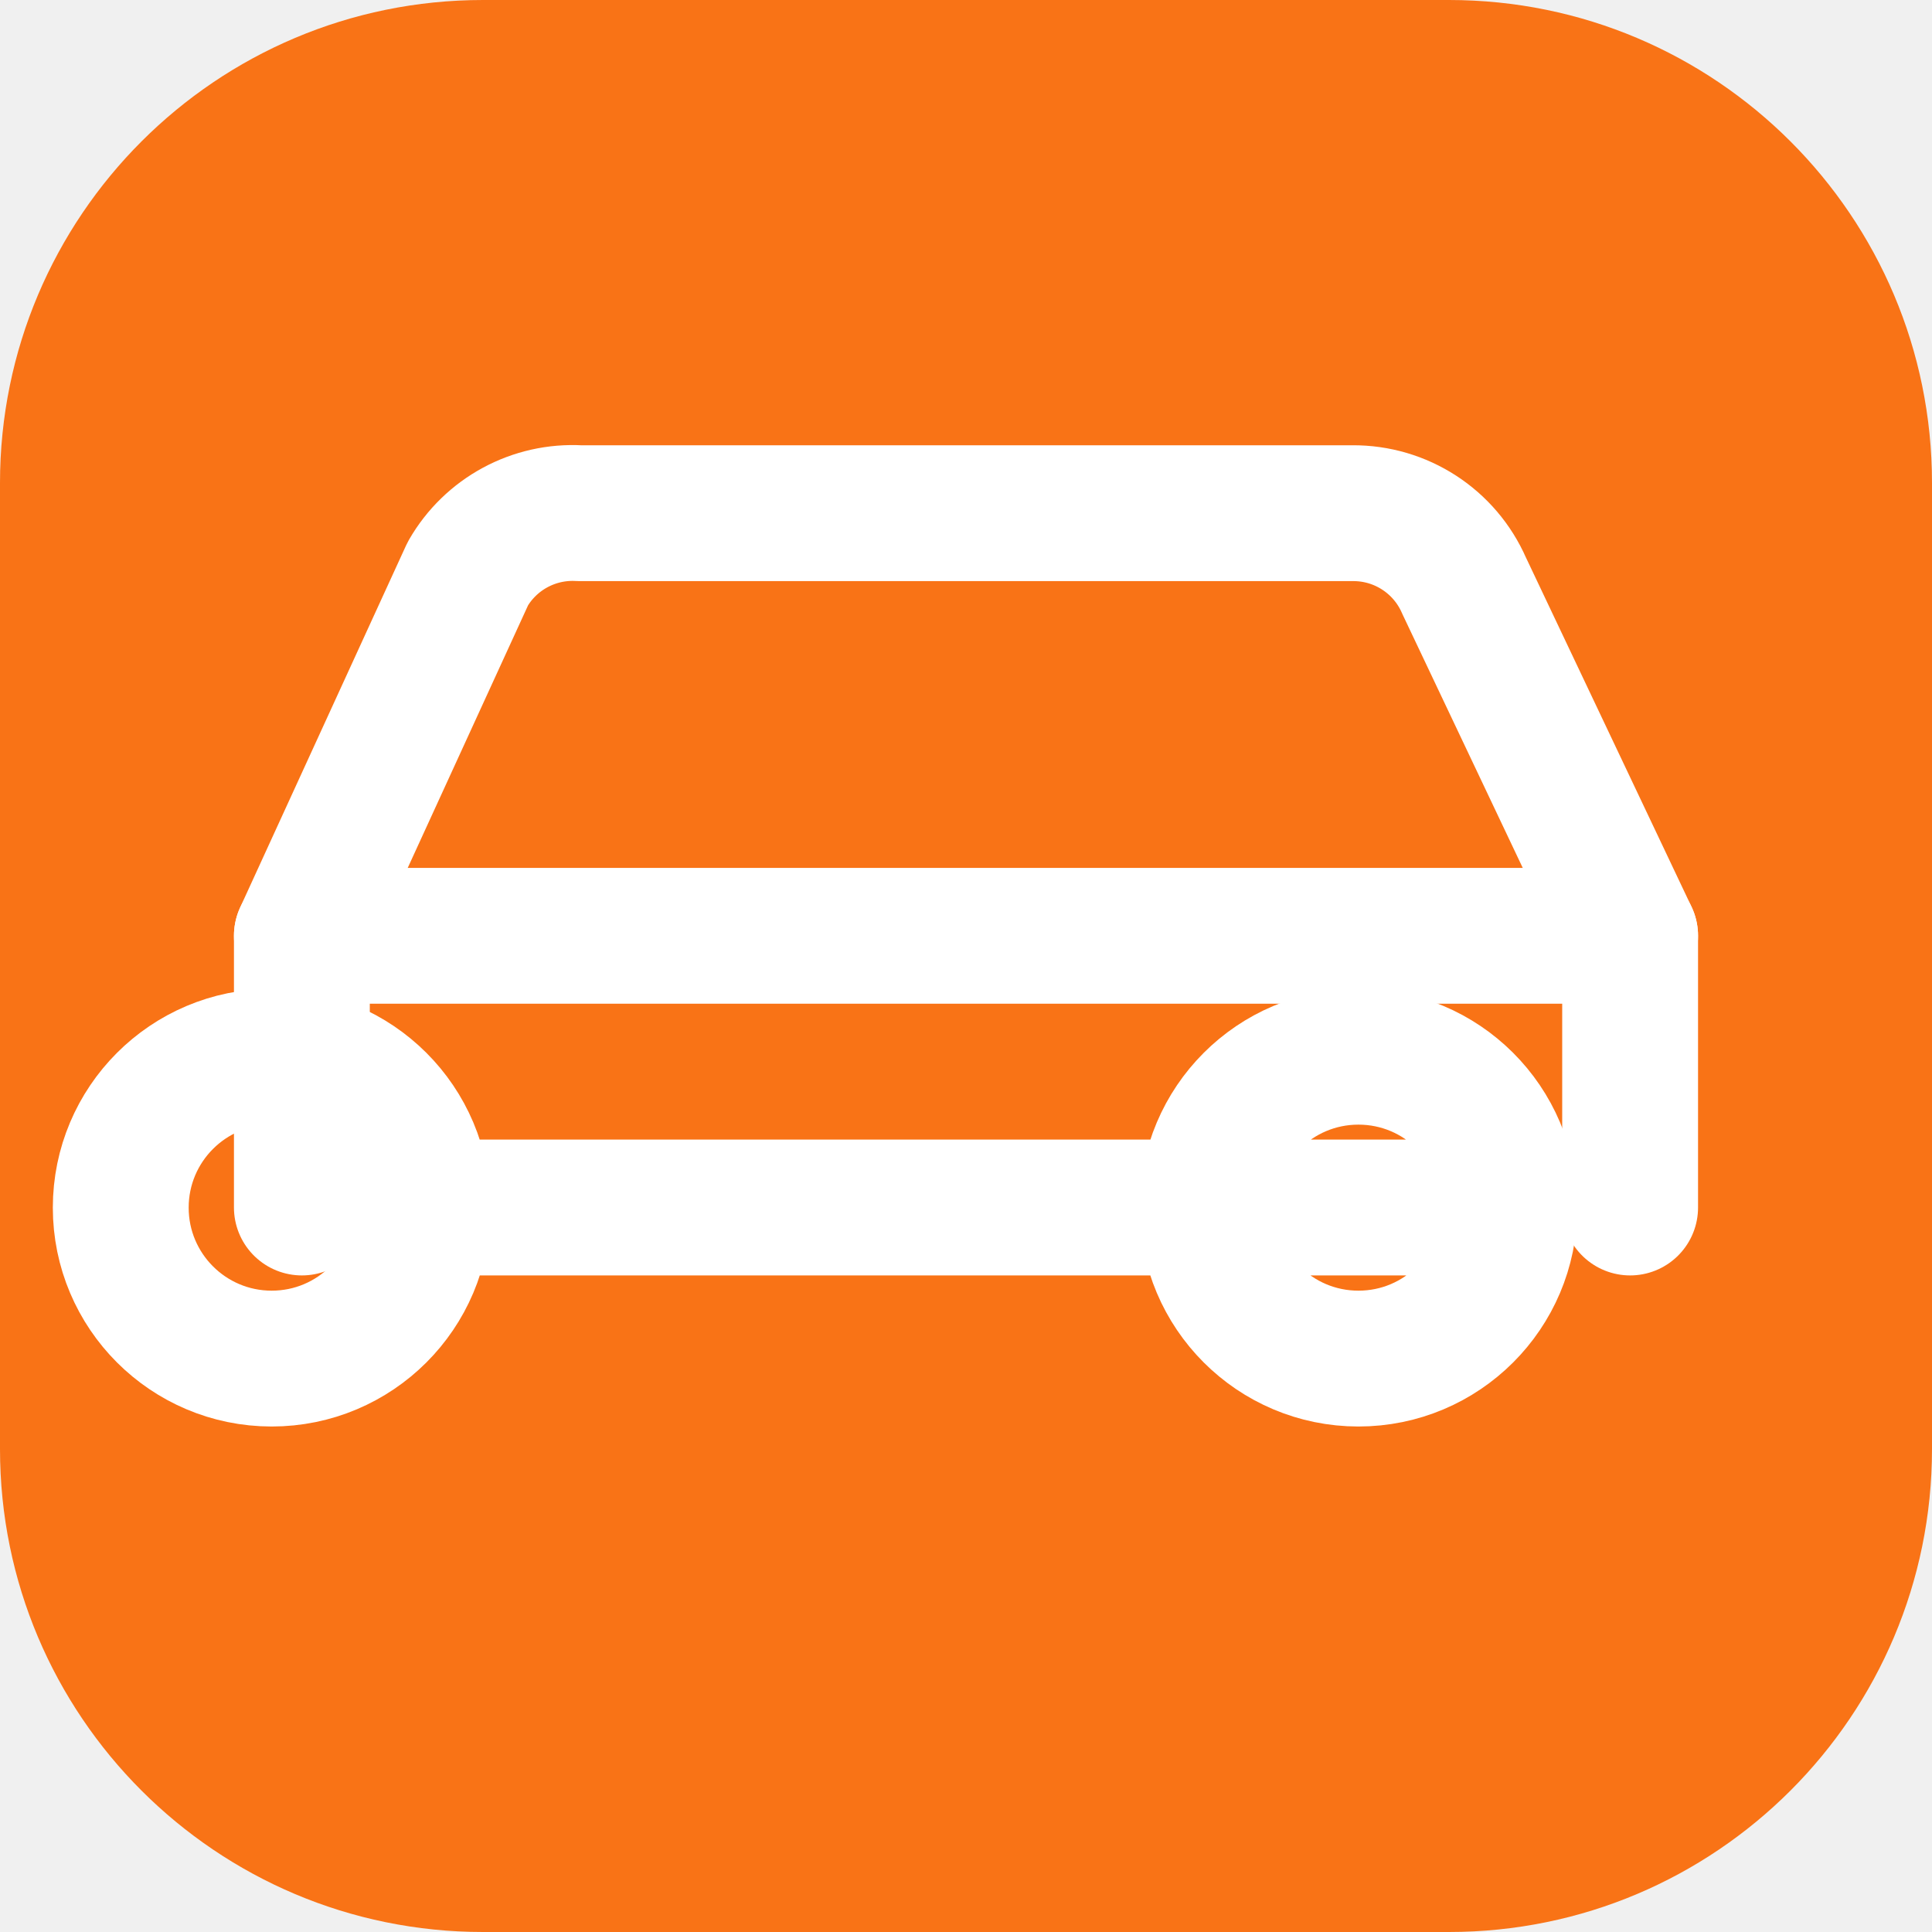
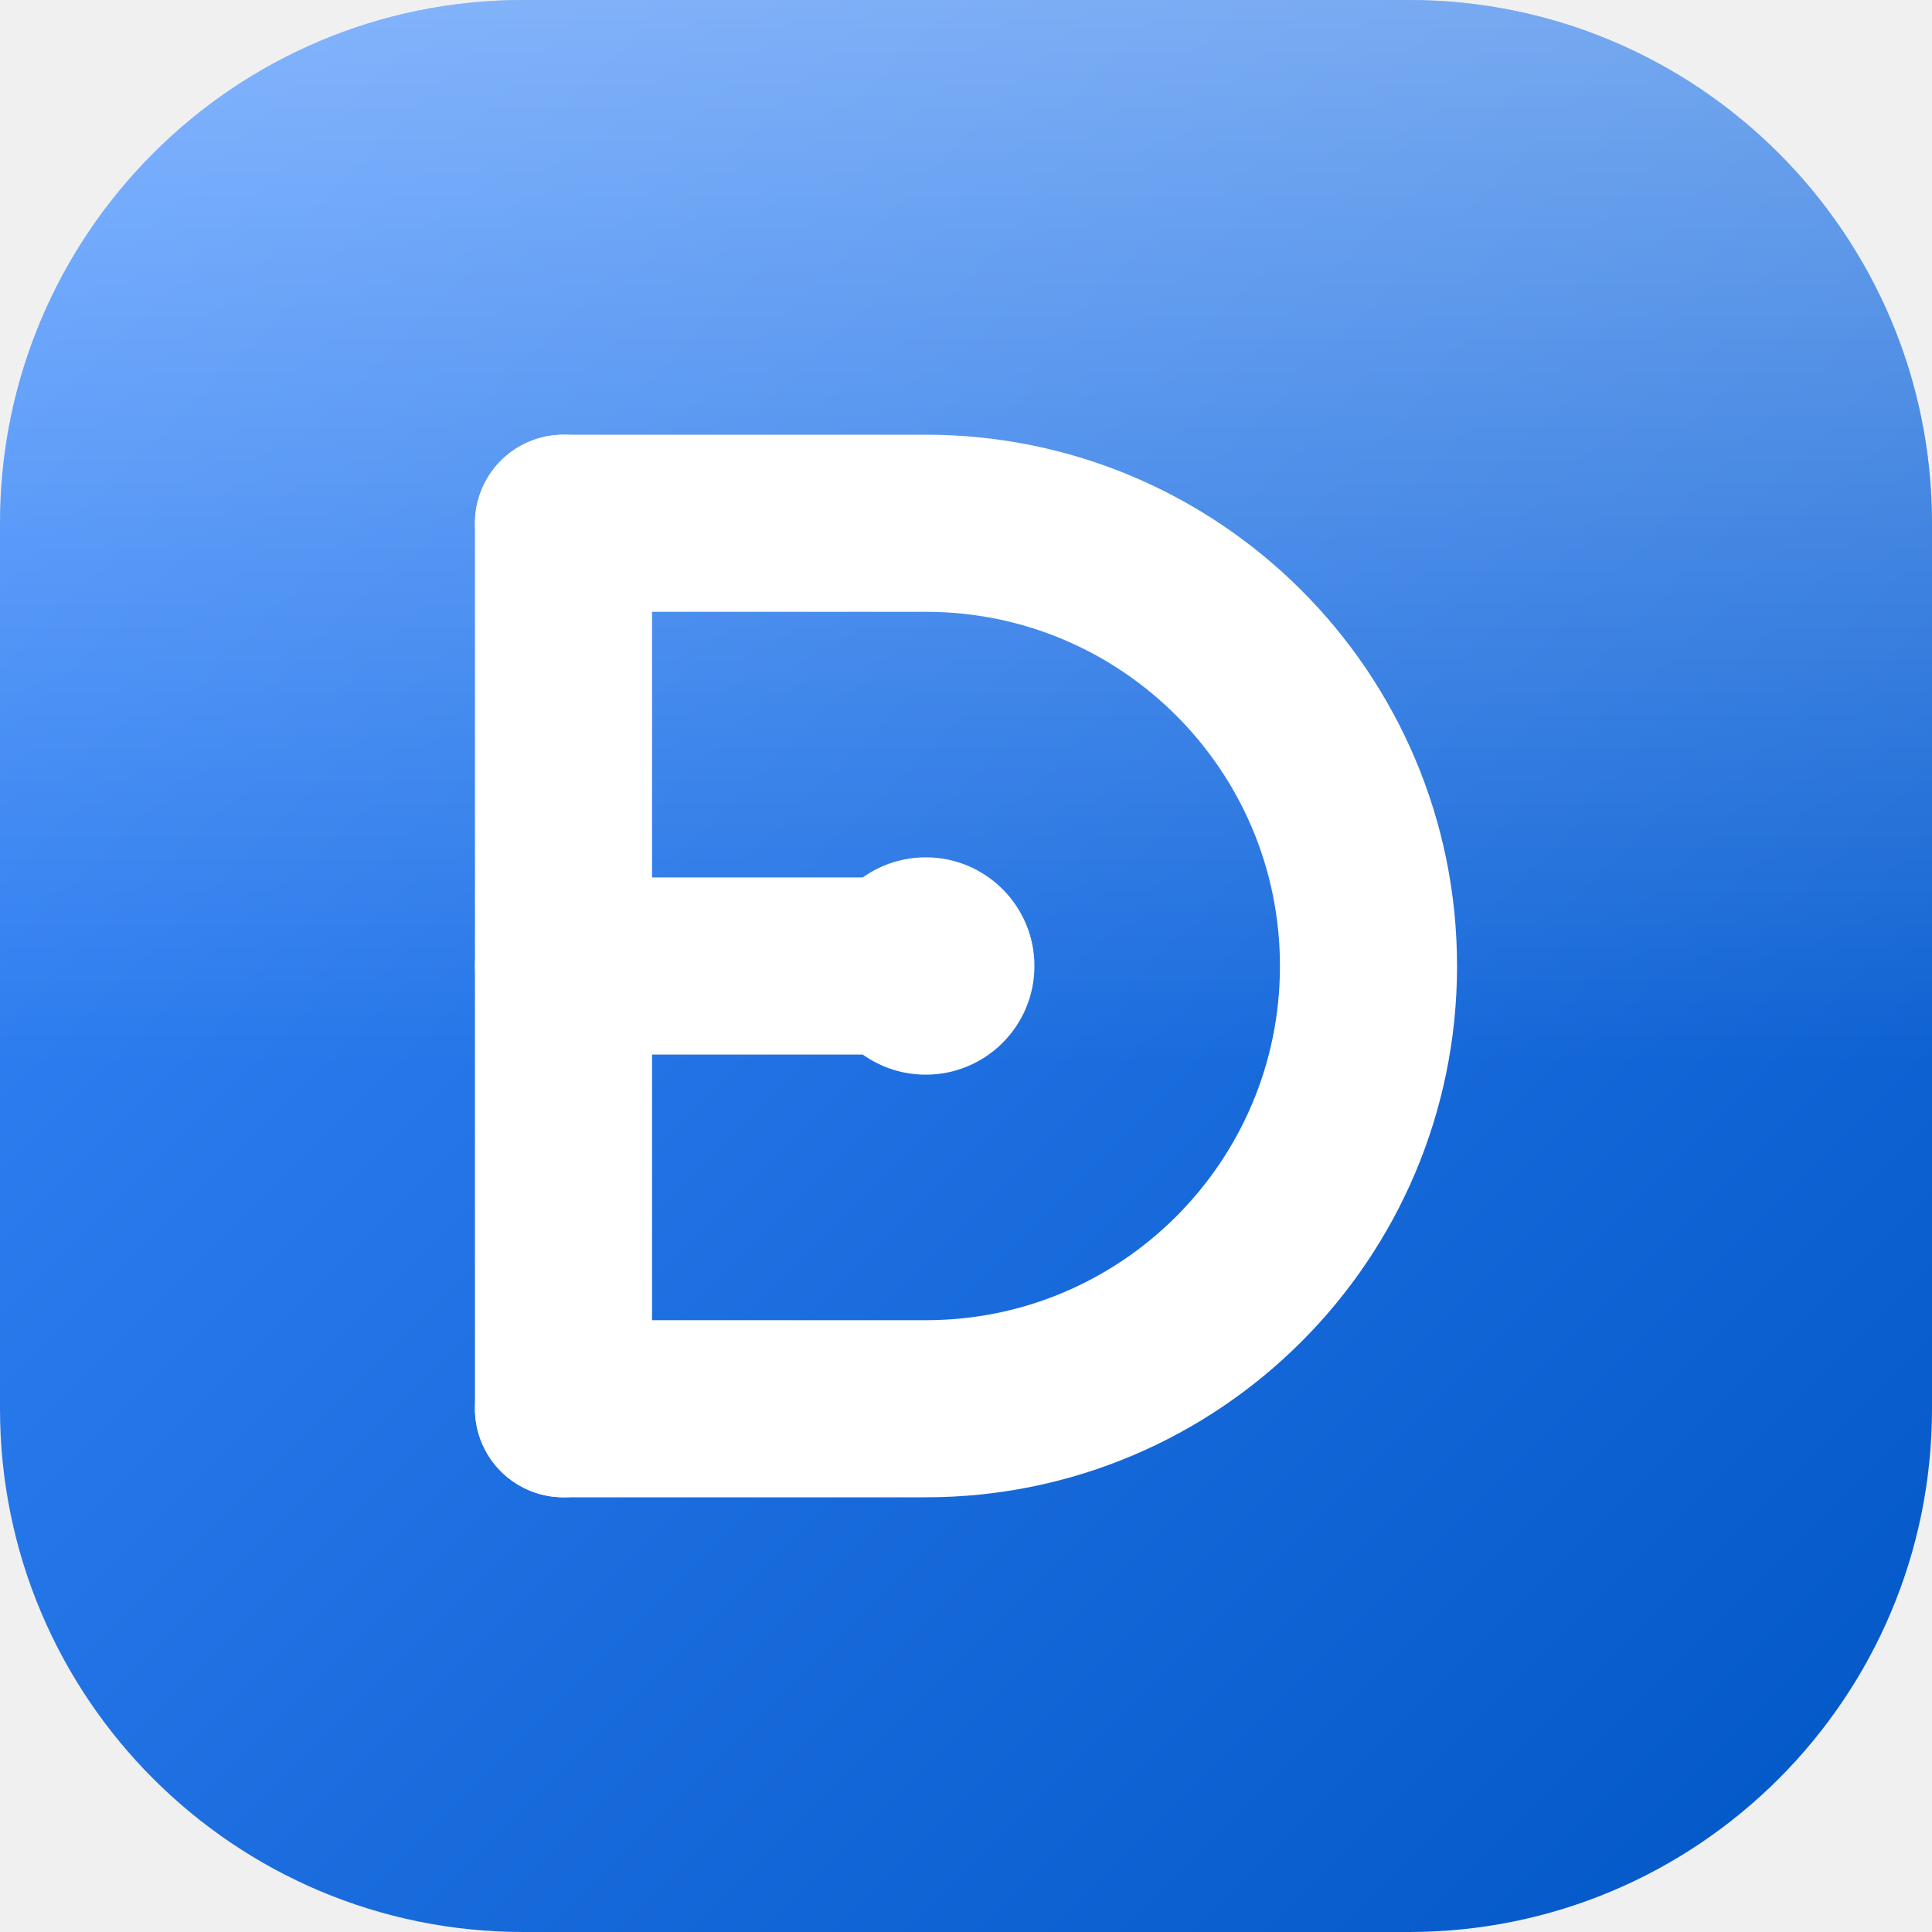
- <svg xmlns="http://www.w3.org/2000/svg" viewBox="0 0 64 64">
-   <rect width="64" height="64" rx="16" fill="#f97316" />
-   <g fill="none" stroke="#fff" stroke-width="4.5" stroke-linecap="round" stroke-linejoin="round">
-     <path d="M14 40h36M14 40a5 5 0 1 0 0 .01M50 40a5 5 0 1 0 0 .01" />
-     <path d="M10 40v-9l5.5-12A4 4 0 0 1 19.2 17h25.6a4 4 0 0 1 3.7 2.4L54 31v9" />
-     <path d="M10 31h44" />
+ <svg xmlns="http://www.w3.org/2000/svg" viewBox="0 0 48 48">
+   <defs>
+     <linearGradient id="g" x1="0" y1="0" x2="1" y2="1">
+       <stop offset="0" stop-color="#3d8bff" />
+       <stop offset="1" stop-color="#0055c4" />
+     </linearGradient>
+     <linearGradient id="s" x1="0" y1="0" x2="0" y2="1">
+       <stop offset="0" stop-color="#fff" stop-opacity=".38" />
+       <stop offset=".55" stop-color="#fff" stop-opacity="0" />
+     </linearGradient>
+   </defs>
+   <rect width="48" height="48" rx="13" fill="url(#g)" />
+   <rect width="48" height="48" rx="13" fill="url(#s)" />
+   <g fill="none" stroke="#fff" stroke-width="4.4" stroke-linecap="round" stroke-linejoin="round">
+     <path d="M14 13v22" />
+     <path d="M14 13h9a11 11 0 0 1 0 22h-9" />
+     <path d="M14 24h9" />
  </g>
+   <circle cx="23" cy="24" r="2.7" fill="#fff" />
</svg>
